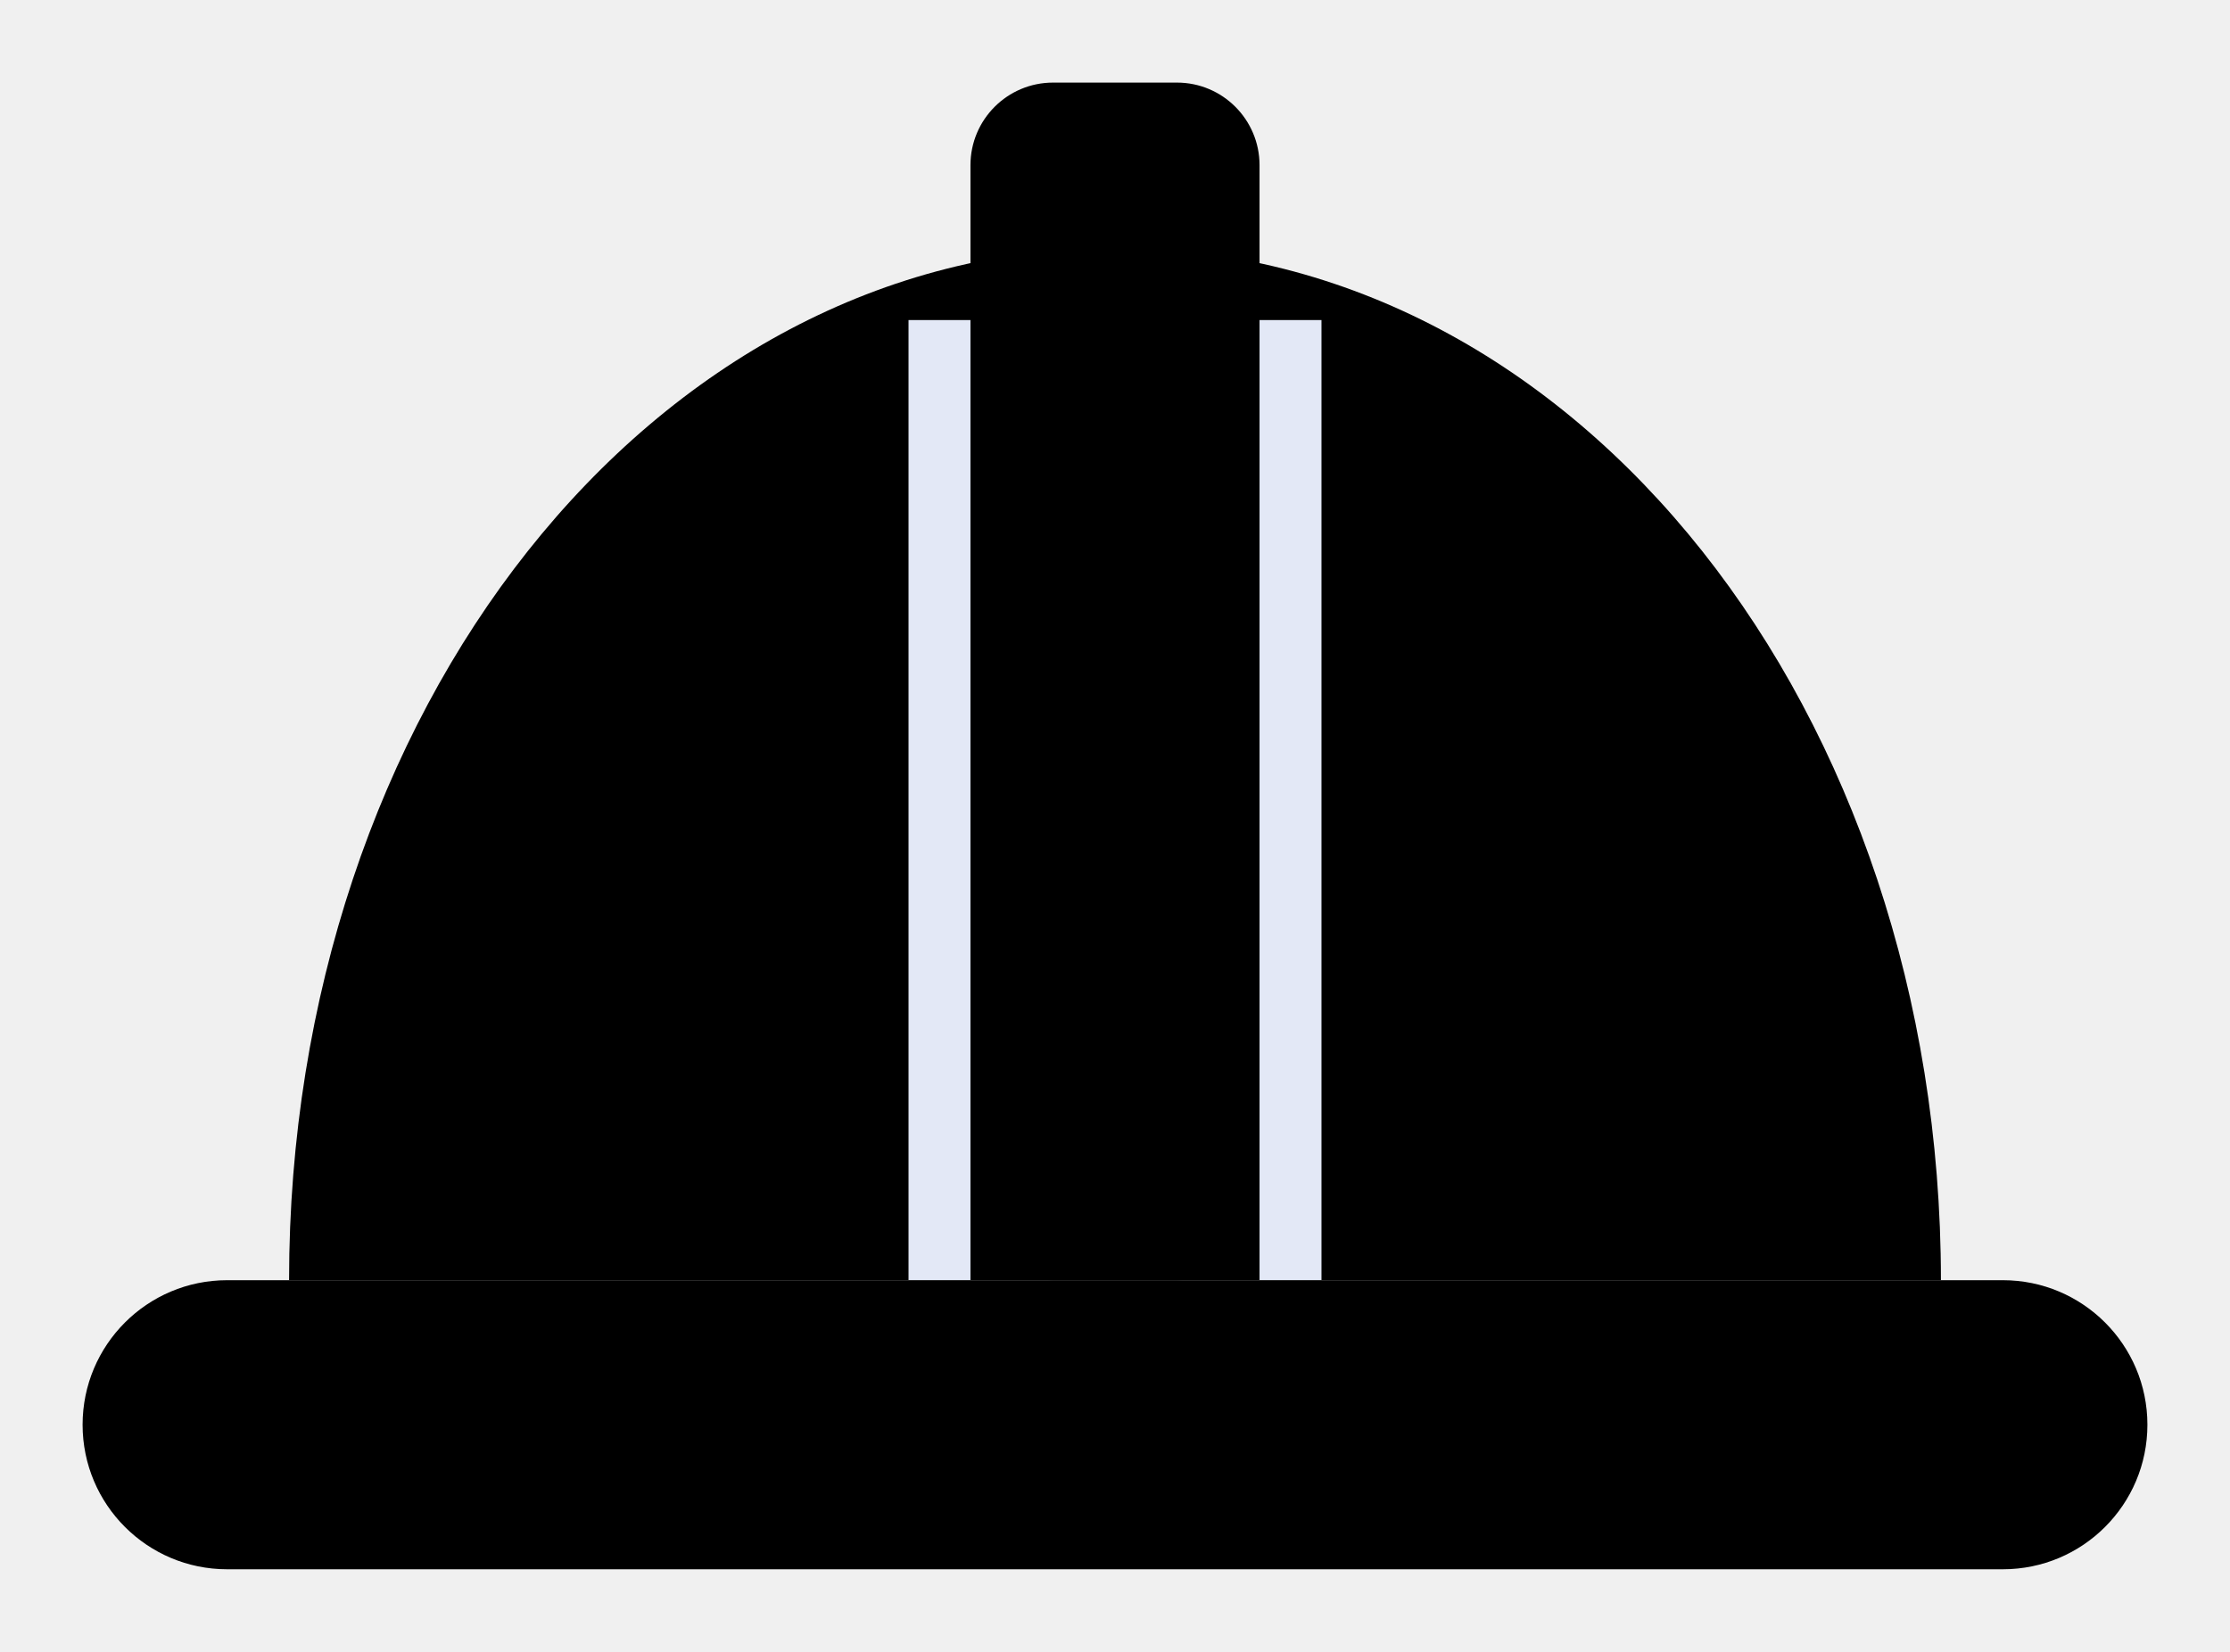
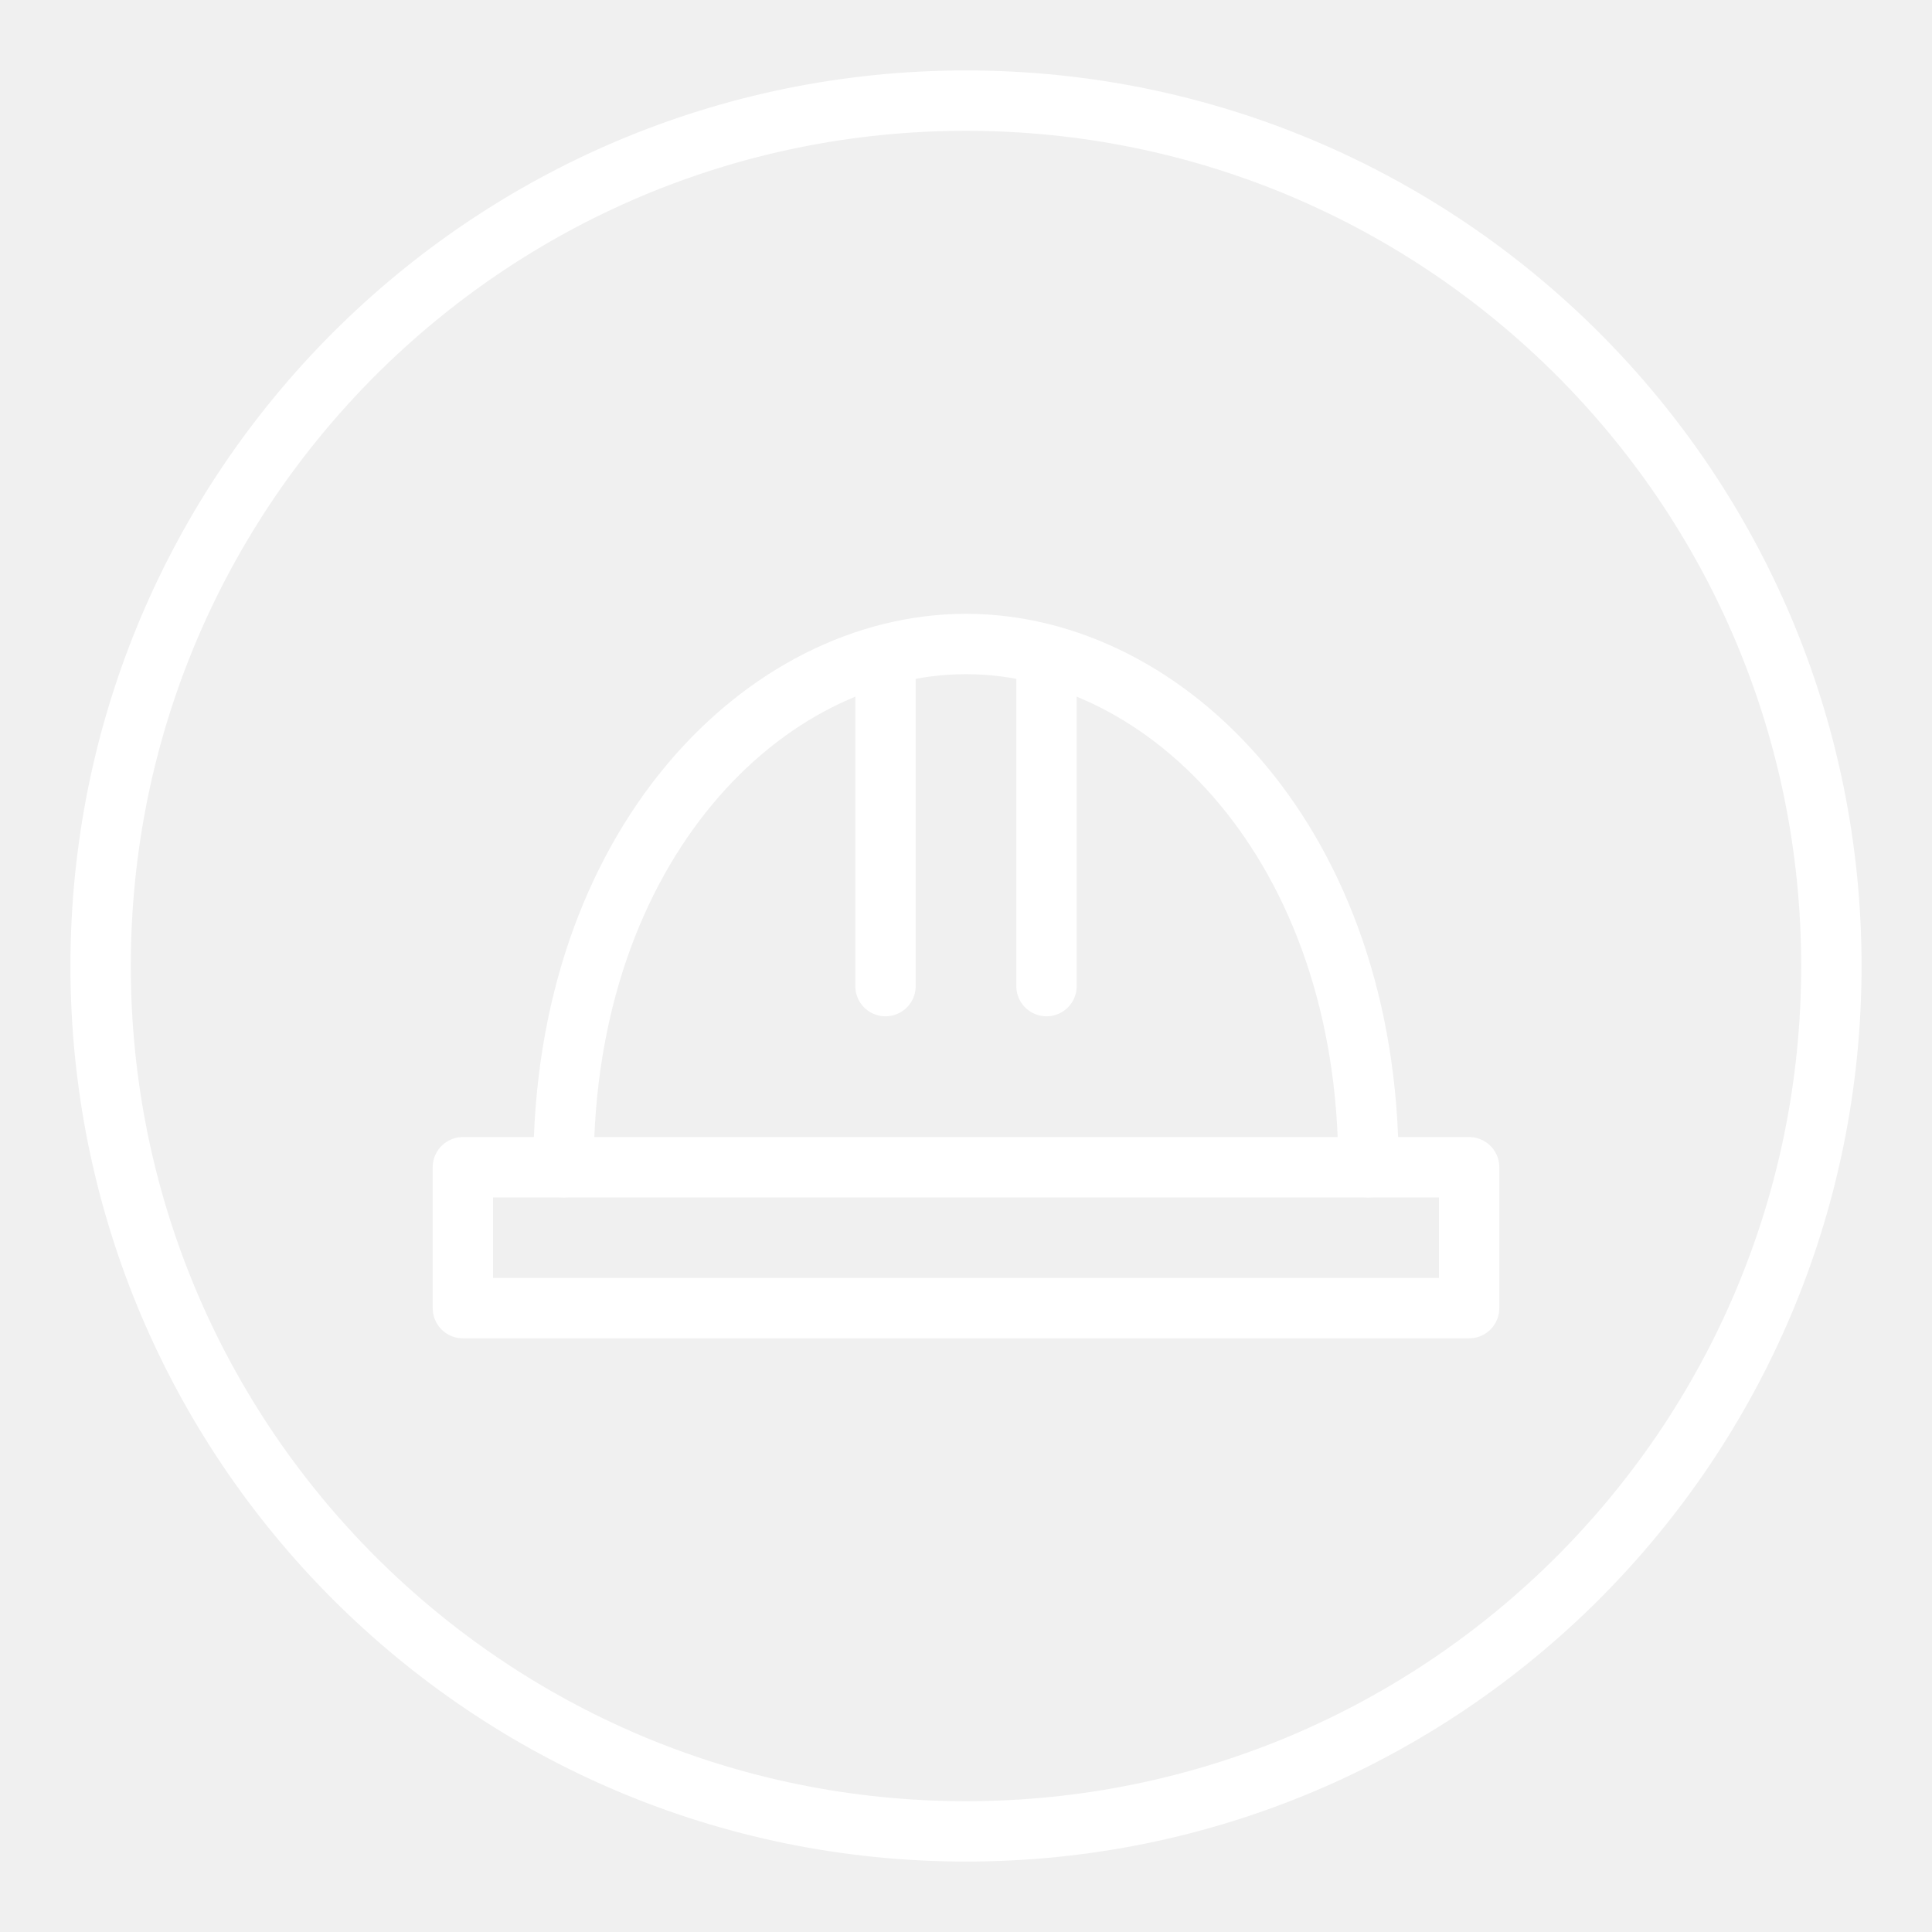
- <svg xmlns="http://www.w3.org/2000/svg" viewBox="40 88 432 320" role="img" aria-label="Capacete de obra">
-   <path fill="#000" d="M96 336c0-110 70-200 160-200s160 90 160 200z" />
-   <rect fill="#000" x="228" y="104" width="56" height="232" rx="16" />
-   <path fill="none" stroke="#e3e8f6" stroke-width="12" d="M222 336V150M290 336V150" />
-   <rect fill="#000" x="56" y="336" width="400" height="56" rx="28" />
+ <svg xmlns="http://www.w3.org/2000/svg" viewBox="0 0 96 96" fill="none" stroke="#fff" stroke-width="3" stroke-linecap="round" stroke-linejoin="round">
+   <circle cx="48" cy="48" r="43" />
+   <path d="M28 58C28 42 38 32 48 32s20 10 20 26" />
+   <path d="M23 58h50v7H23z" />
+   <path d="M44 33v16M52 33v16" />
</svg>
